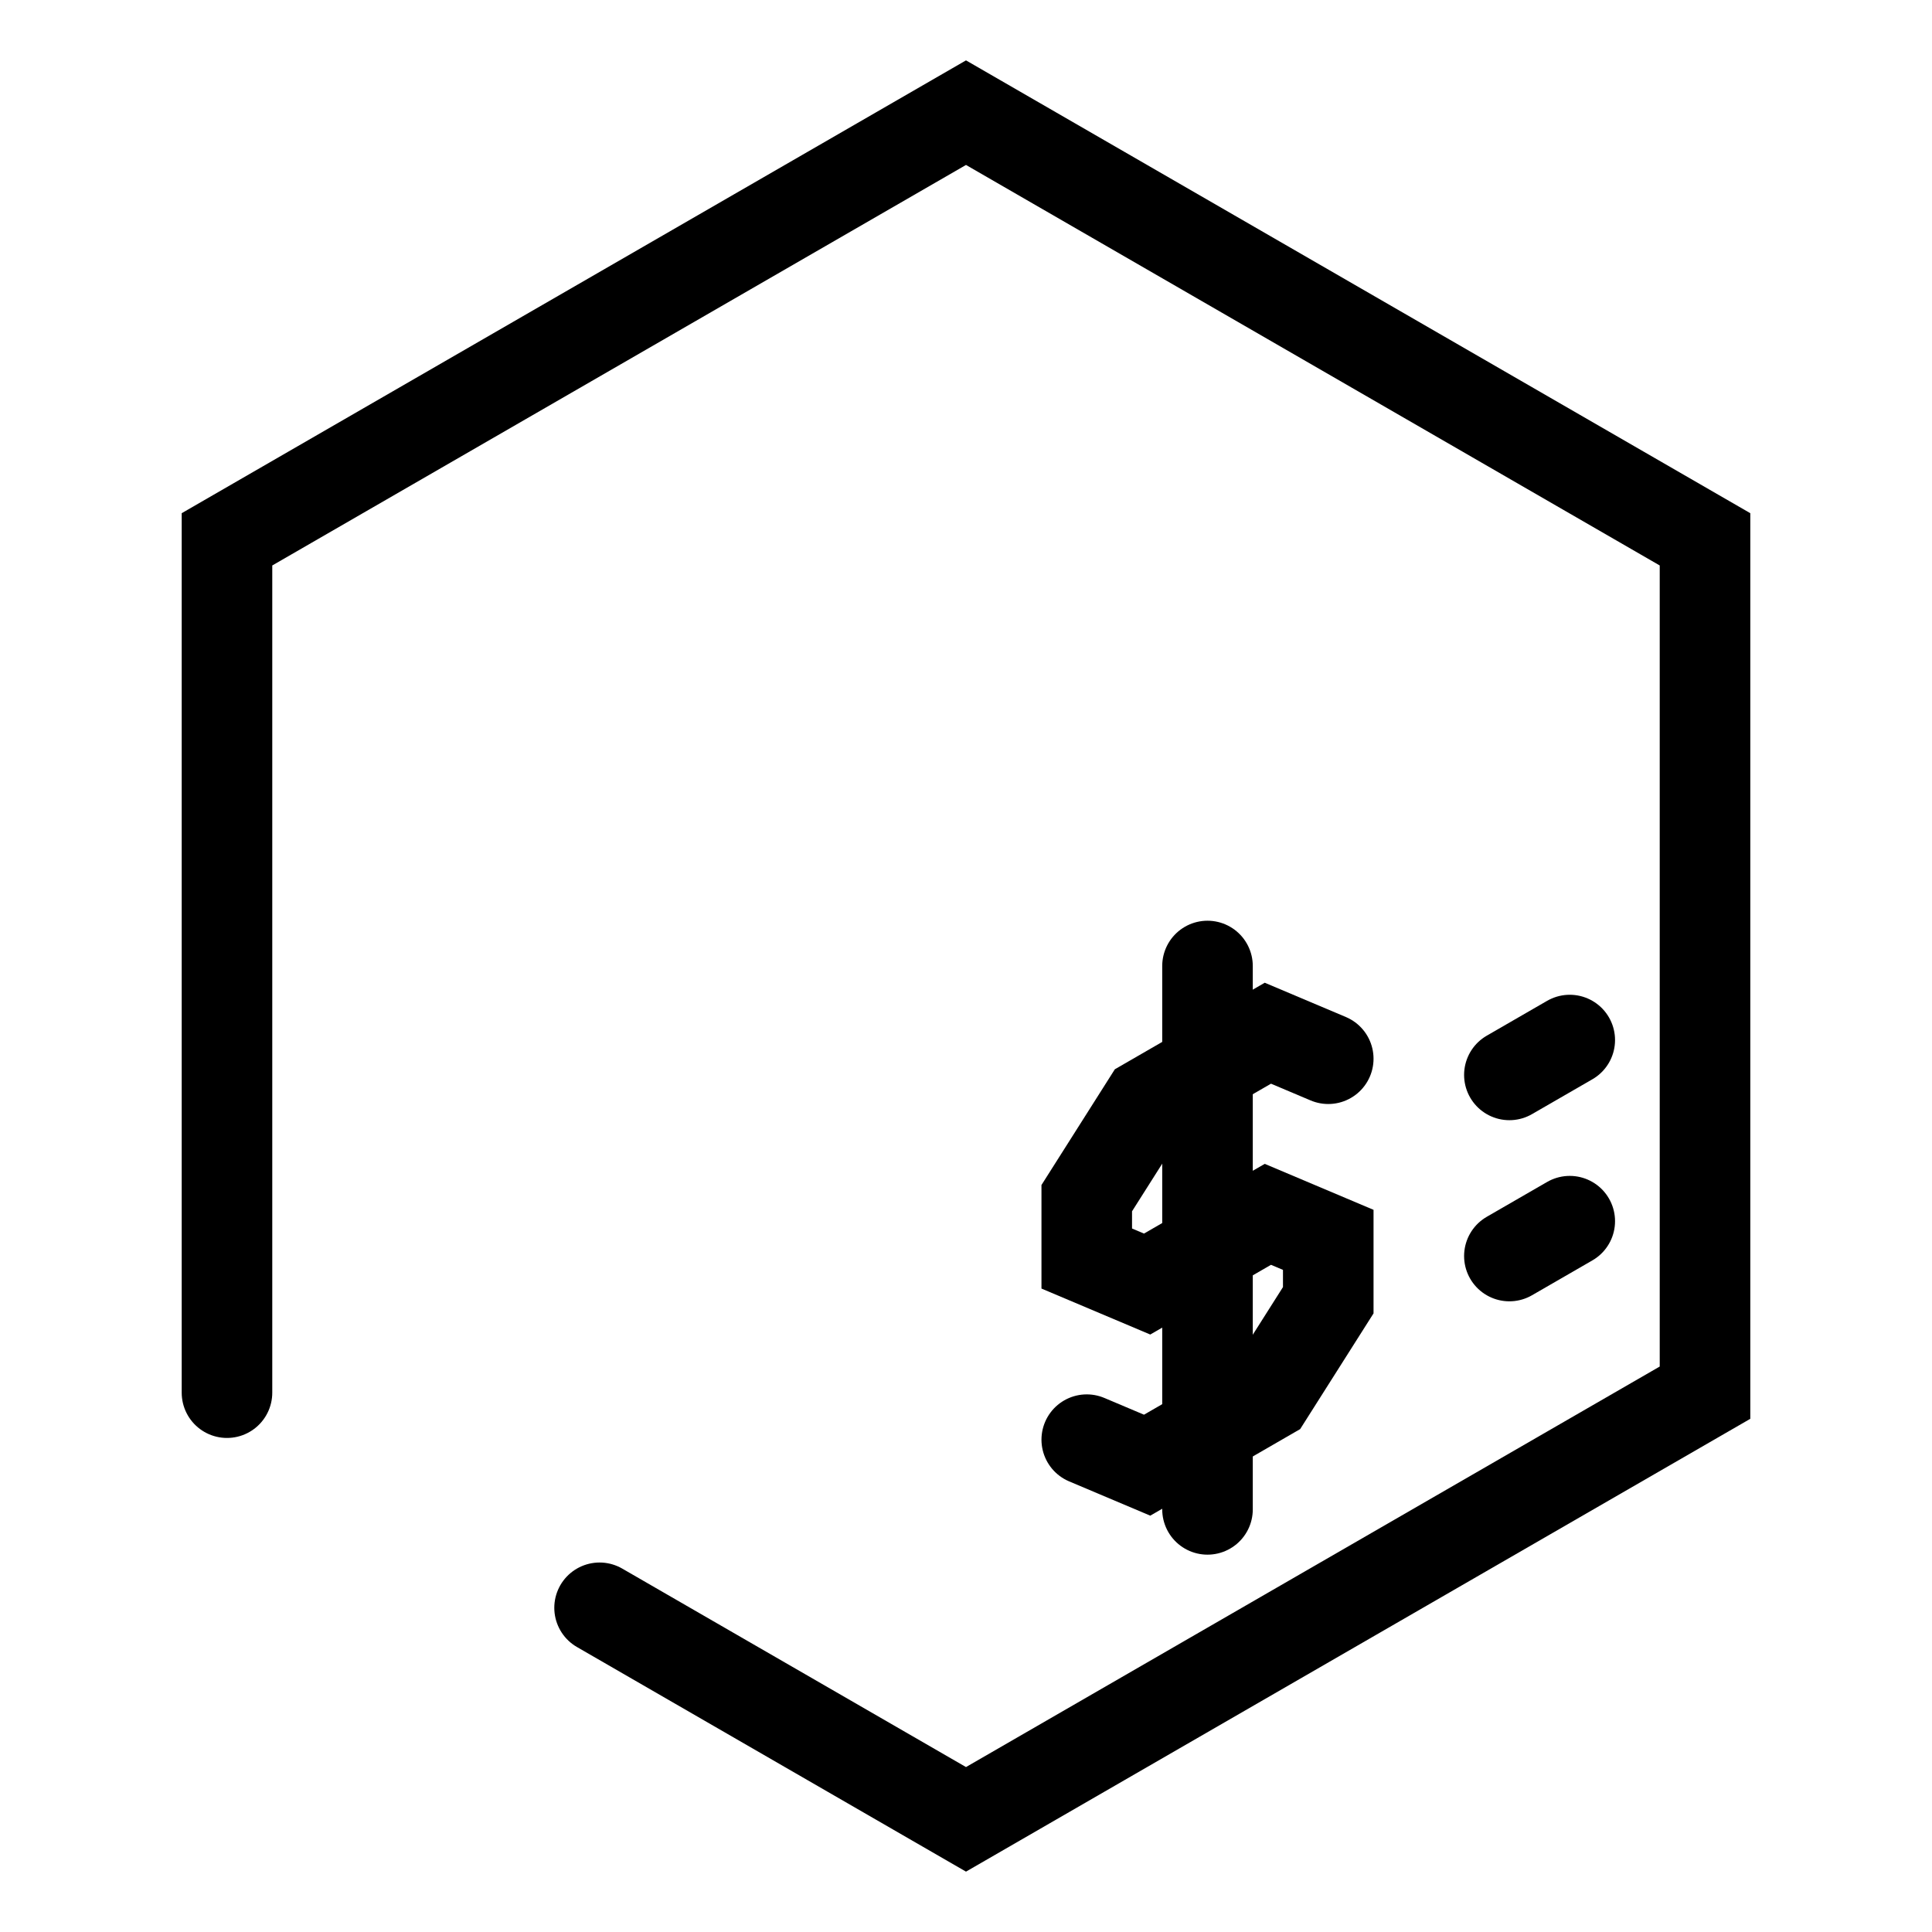
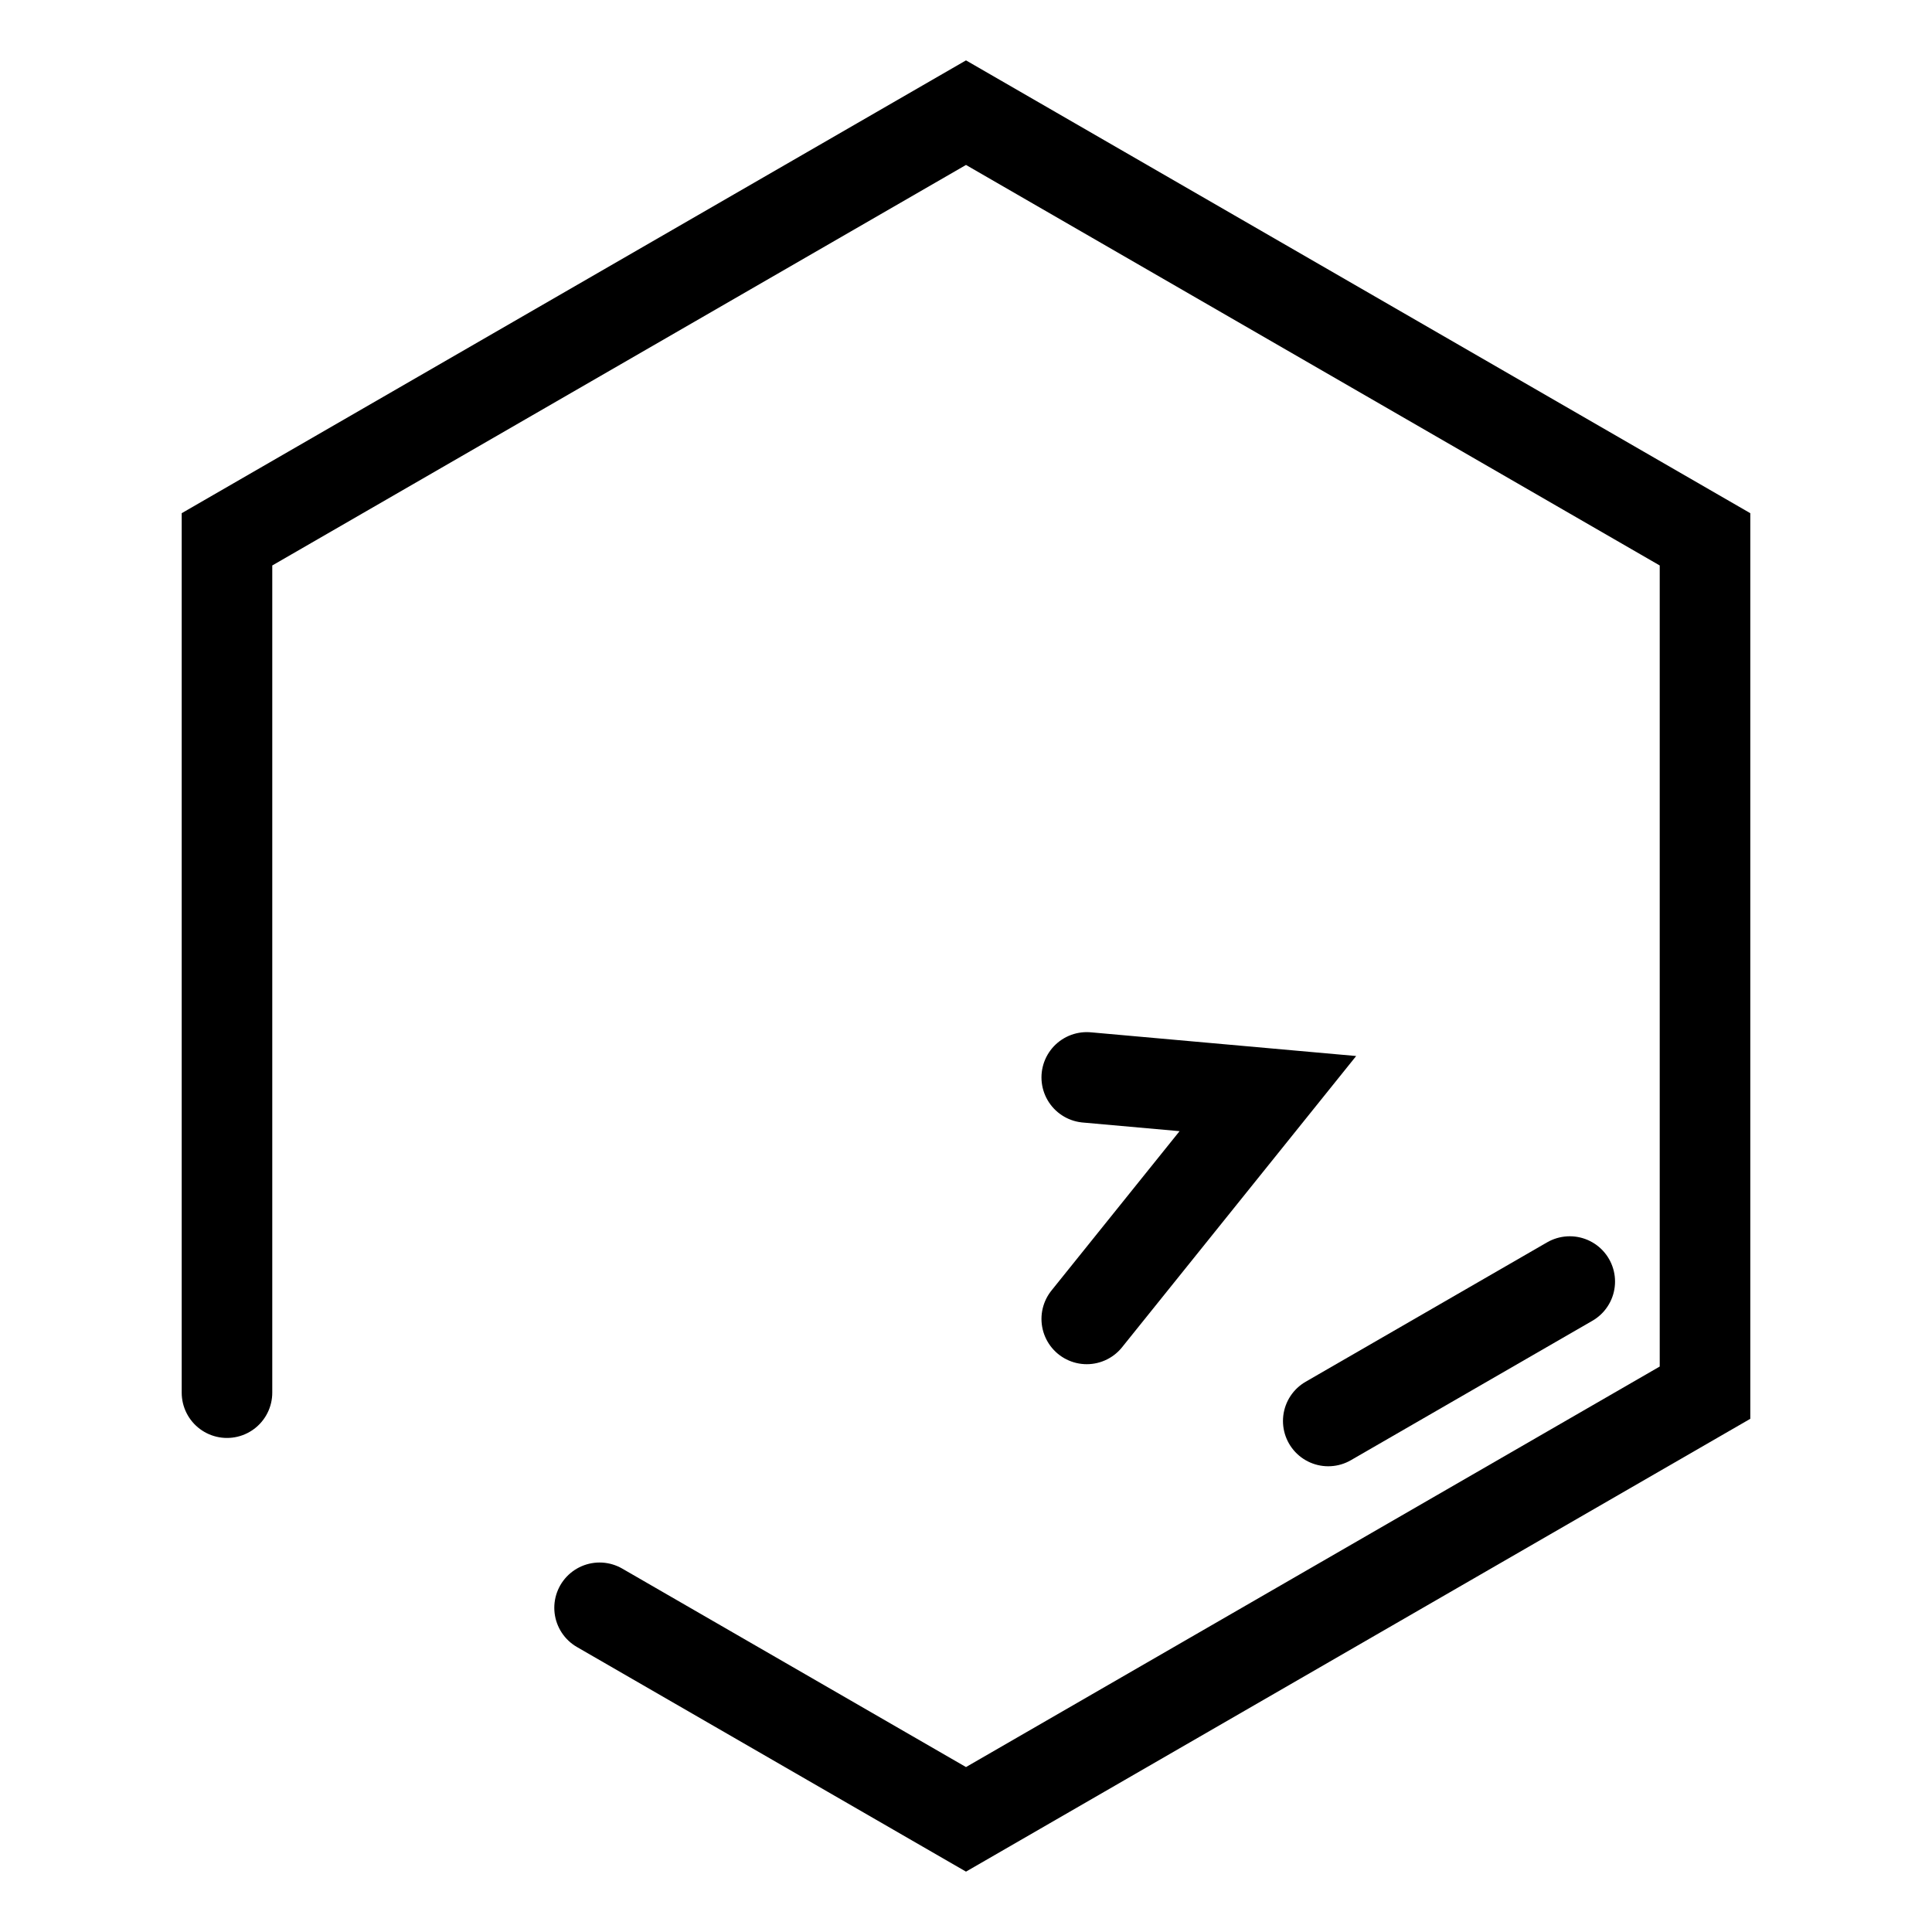
<svg xmlns="http://www.w3.org/2000/svg" width="1024" height="1024" viewBox="0 0 270.933 270.933" version="1.1" id="svg8">
  <defs id="defs2" />
  <g id="layer1">
-     <g id="g872">
-       <path id="path877" style="fill:none;stroke:#000000;stroke-width:12.7;stroke-linecap:round;stroke-miterlimit:4;stroke-dasharray:none;paint-order:normal" d="M 31.831,195.3 V 75.633 l 103.635,-59.834 103.635,59.834 -1e-5,119.668 -103.635,59.834 -51.385,-29.667" />
-       <path style="fill:none;stroke:#000000;stroke-width:12.7;stroke-linecap:round;stroke-linejoin:miter;stroke-miterlimit:4;stroke-dasharray:none;stroke-opacity:1;paint-order:normal" d="m 152.4,201.89 8.467,3.578 16.933,-9.776 8.467,-13.355 0,-8.467 -8.467,-3.578 -16.933,9.776 -8.467,-3.578 v -8.467 l 8.467,-13.355 16.933,-9.776 8.467,3.578" id="path888" />
-       <path style="fill:none;stroke:#000000;stroke-width:12.7;stroke-linecap:round;stroke-linejoin:miter;stroke-miterlimit:4;stroke-dasharray:none;stroke-opacity:1" d="m 169.333,135.467 v 76.2" id="path866" />
-       <path style="fill:none;stroke:#000000;stroke-width:12.7;stroke-linecap:round;stroke-linejoin:miter;stroke-miterlimit:4;stroke-dasharray:none;stroke-opacity:1" d="m 211.667,176.139 8.467,-4.888" id="path902" />
-       <path style="fill:none;stroke:#000000;stroke-width:12.7;stroke-linecap:round;stroke-linejoin:miter;stroke-miterlimit:4;stroke-dasharray:none;stroke-opacity:1" d="m 211.667,150.739 8.467,-4.888" id="path904" />
-     </g>
    <rect style="fill:#000000;stroke:none;stroke-width:12.7;stroke-linecap:round;stroke-miterlimit:4;stroke-dasharray:none;paint-order:markers fill stroke" id="rect1981" width="16.933" height="16.933" x="-3.0029298e-07" y="279.4" />
    <rect style="fill:#753390;fill-opacity:1;stroke:none;stroke-width:12.7;stroke-linecap:round;stroke-miterlimit:4;stroke-dasharray:none;paint-order:markers fill stroke" id="rect1983" width="16.933" height="16.933" x="50.8" y="279.4" />
    <rect style="fill:#00aade;fill-opacity:1;stroke:none;stroke-width:12.7;stroke-linecap:round;stroke-miterlimit:4;stroke-dasharray:none;paint-order:markers fill stroke" id="rect2602" width="16.933" height="16.933" x="33.867" y="279.4" />
    <rect style="fill:#ca585e;fill-opacity:1;stroke:none;stroke-width:12.7;stroke-linecap:round;stroke-miterlimit:4;stroke-dasharray:none;paint-order:markers fill stroke" id="rect3206" width="16.933" height="16.933" x="84.667" y="279.4" />
    <rect style="fill:#2f343f;fill-opacity:1;stroke:none;stroke-width:12.7;stroke-linecap:round;stroke-miterlimit:4;stroke-dasharray:none;paint-order:markers fill stroke" id="rect3813" width="16.933" height="16.933" x="169.333" y="279.4" />
    <rect style="fill:#a7b0b7;fill-opacity:1;stroke:none;stroke-width:12.7;stroke-linecap:round;stroke-miterlimit:4;stroke-dasharray:none;paint-order:markers fill stroke" id="rect4423" width="16.933" height="16.933" x="186.267" y="279.4" />
    <rect style="fill:#d4ade2;fill-opacity:1;stroke:none;stroke-width:12.7;stroke-linecap:round;stroke-miterlimit:4;stroke-dasharray:none;paint-order:markers fill stroke" id="rect5036" width="16.933" height="16.933" x="220.133" y="279.4" />
    <rect style="fill:#6acfec;fill-opacity:1;stroke:none;stroke-width:12.7;stroke-linecap:round;stroke-miterlimit:4;stroke-dasharray:none;paint-order:markers fill stroke" id="rect5652" width="16.933" height="16.933" x="203.2" y="279.4" />
    <rect style="fill:#808080;fill-opacity:1;stroke:none;stroke-width:12.7;stroke-linecap:round;stroke-miterlimit:4;stroke-dasharray:none;paint-order:markers fill stroke" id="rect6314" width="16.933" height="16.933" x="16.933" y="279.4" />
    <rect style="fill:#f6d32d;fill-opacity:1;stroke:none;stroke-width:12.7;stroke-linecap:round;stroke-miterlimit:4;stroke-dasharray:none;paint-order:markers fill stroke" id="rect6316" width="16.933" height="16.933" x="67.733" y="279.4" />
    <rect style="fill:#ff8080;fill-opacity:1;stroke:none;stroke-width:12.7;stroke-linecap:round;stroke-miterlimit:4;stroke-dasharray:none;paint-order:markers fill stroke" id="rect6318" width="16.933" height="16.933" x="254" y="279.4" />
    <rect style="fill:#ffe680;fill-opacity:1;stroke:none;stroke-width:12.7;stroke-linecap:round;stroke-miterlimit:4;stroke-dasharray:none;paint-order:markers fill stroke" id="rect6320" width="16.933" height="16.933" x="237.067" y="279.4" />
+     <g id="g862">
+       <path id="path877" style="fill:none;stroke:#000000;stroke-width:12.7;stroke-linecap:round;stroke-miterlimit:4;stroke-dasharray:none;paint-order:normal" d="M 31.831,195.3 V 75.633 l 103.635,-59.834 103.635,59.834 -1e-5,119.668 -103.635,59.834 -51.385,-29.667" />
+       <path style="fill:none;stroke:#000000;stroke-width:12.7;stroke-linecap:round;stroke-linejoin:miter;stroke-miterlimit:4;stroke-dasharray:none;stroke-opacity:1;paint-order:normal" d="m 152.4,151.09 25.4,2.269 -25.4,31.598" id="path869" />
+       <path style="fill:none;stroke:#000000;stroke-width:12.7;stroke-linecap:round;stroke-linejoin:miter;stroke-miterlimit:4;stroke-dasharray:none;stroke-opacity:1;paint-order:normal" d="m 186.267,199.271 33.867,-19.553" id="path874" />
+     </g>
  </g>
</svg>
